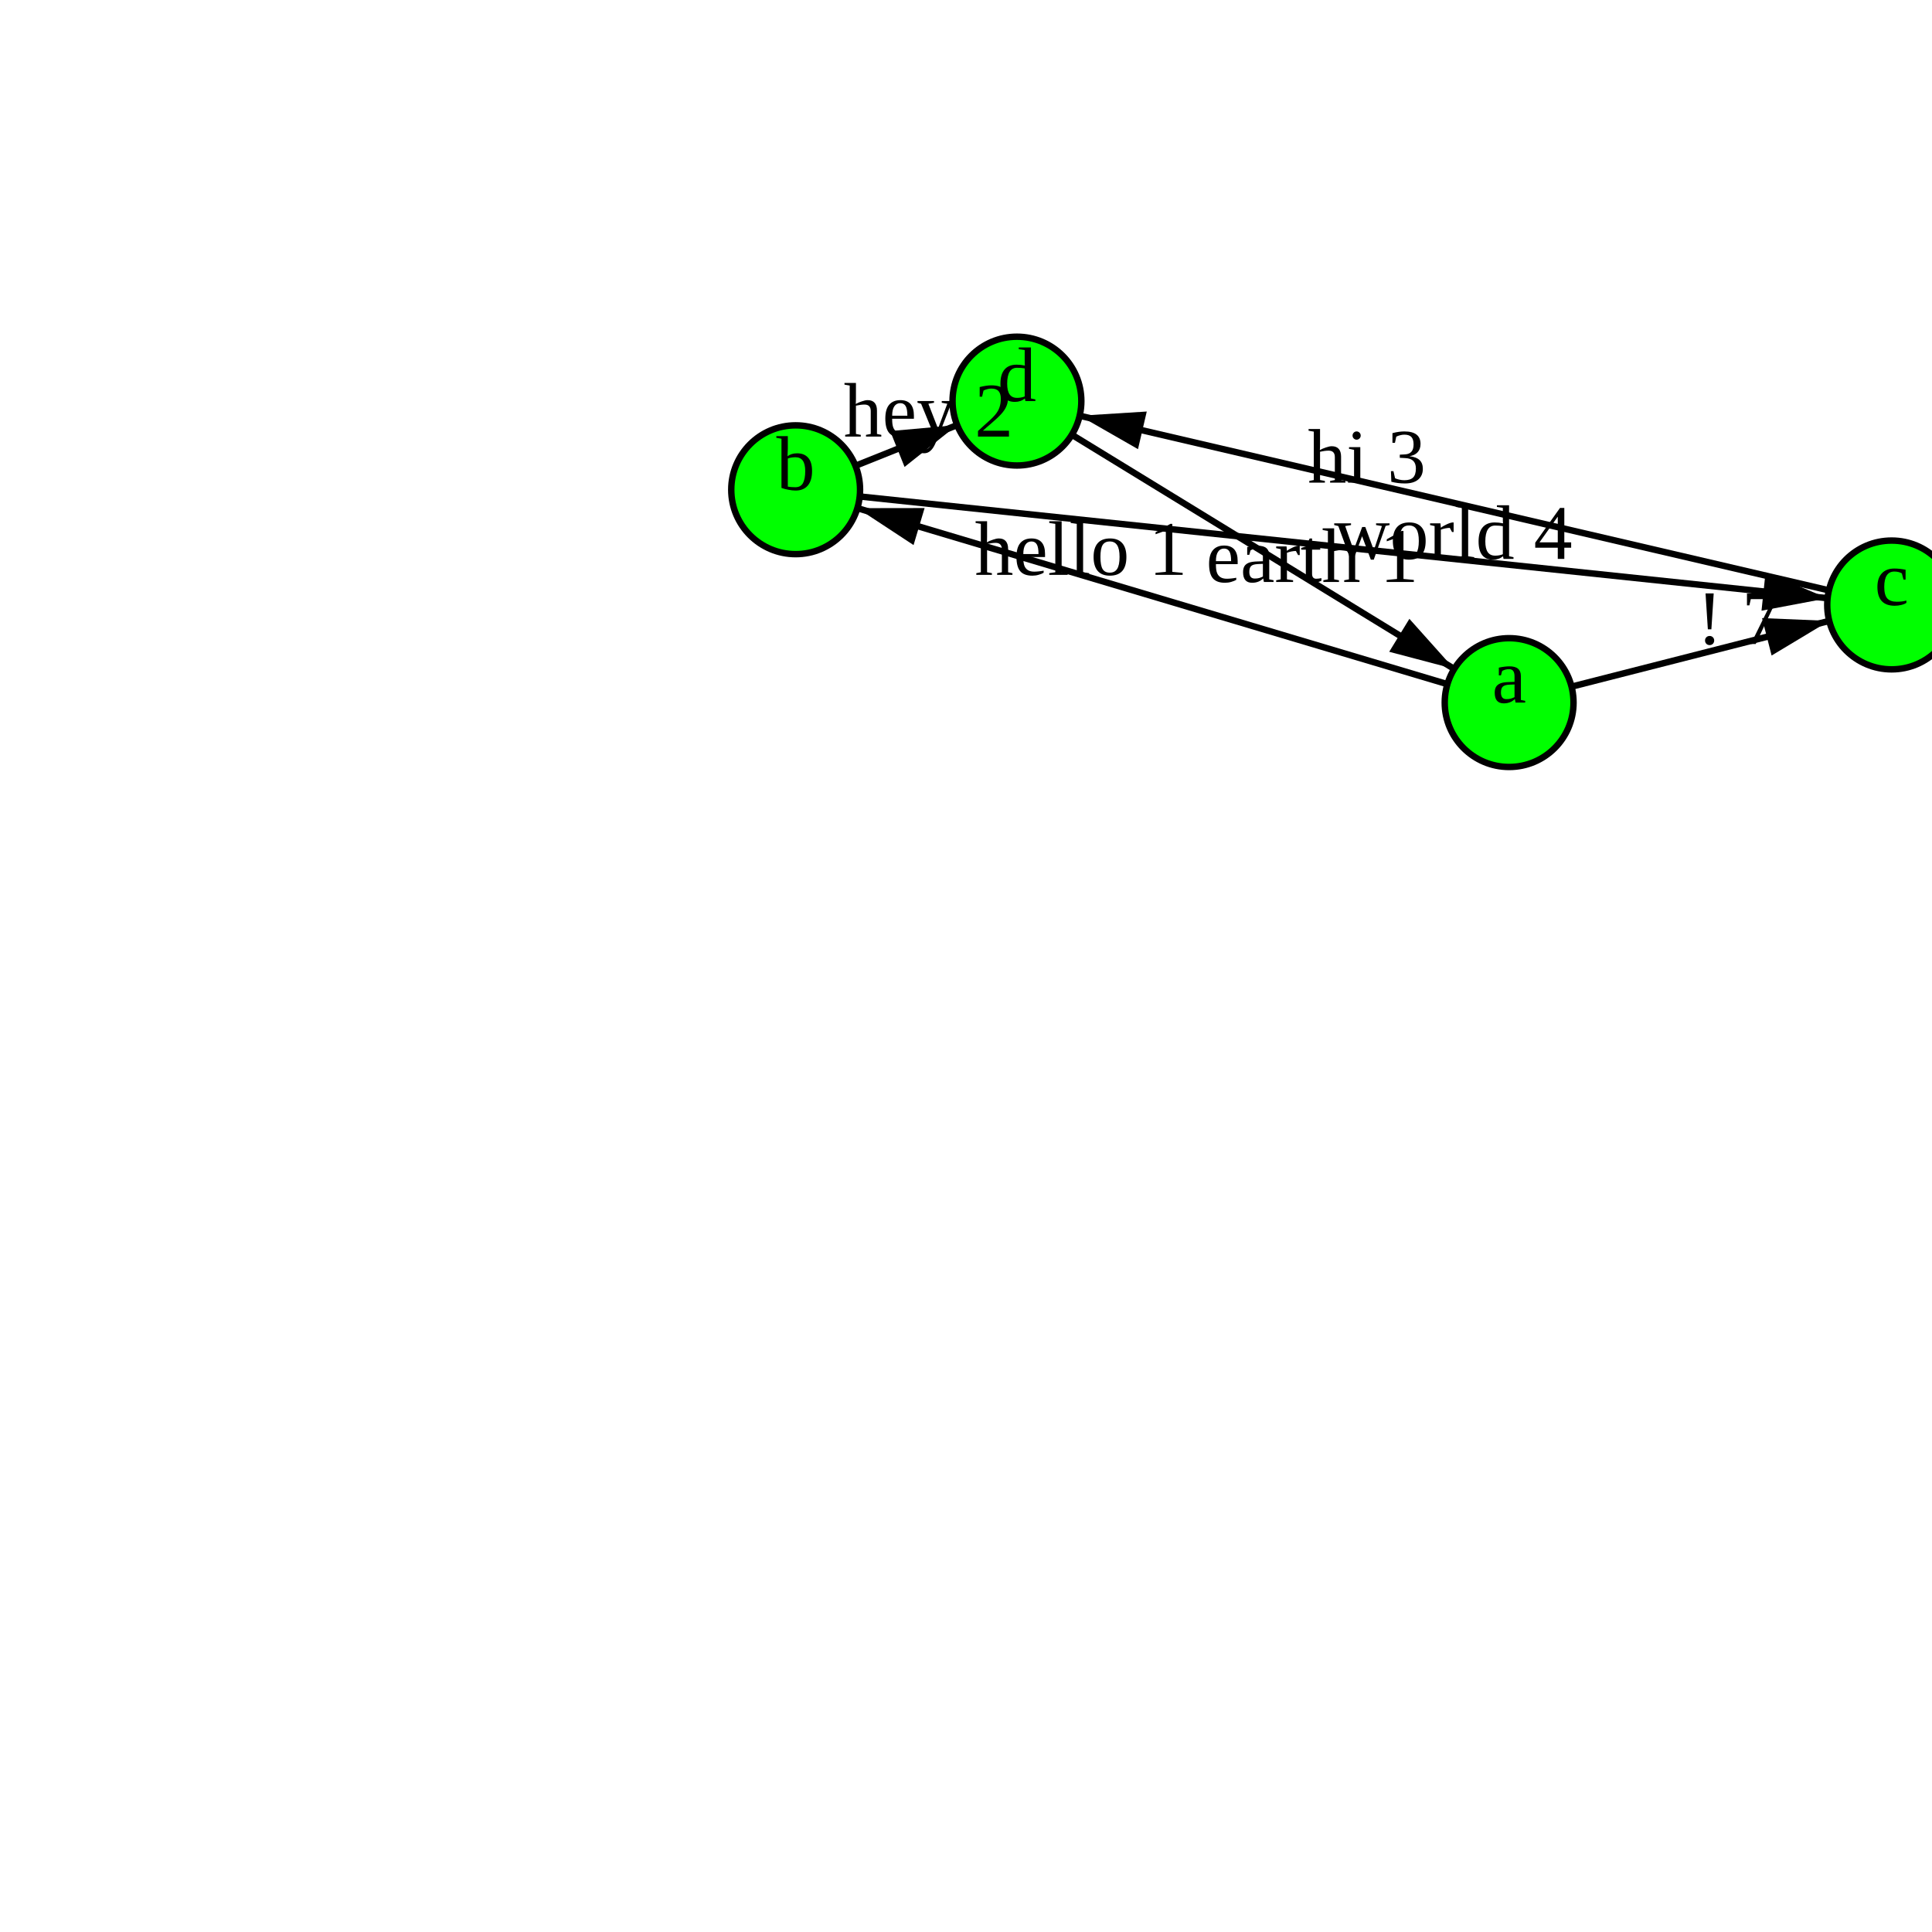
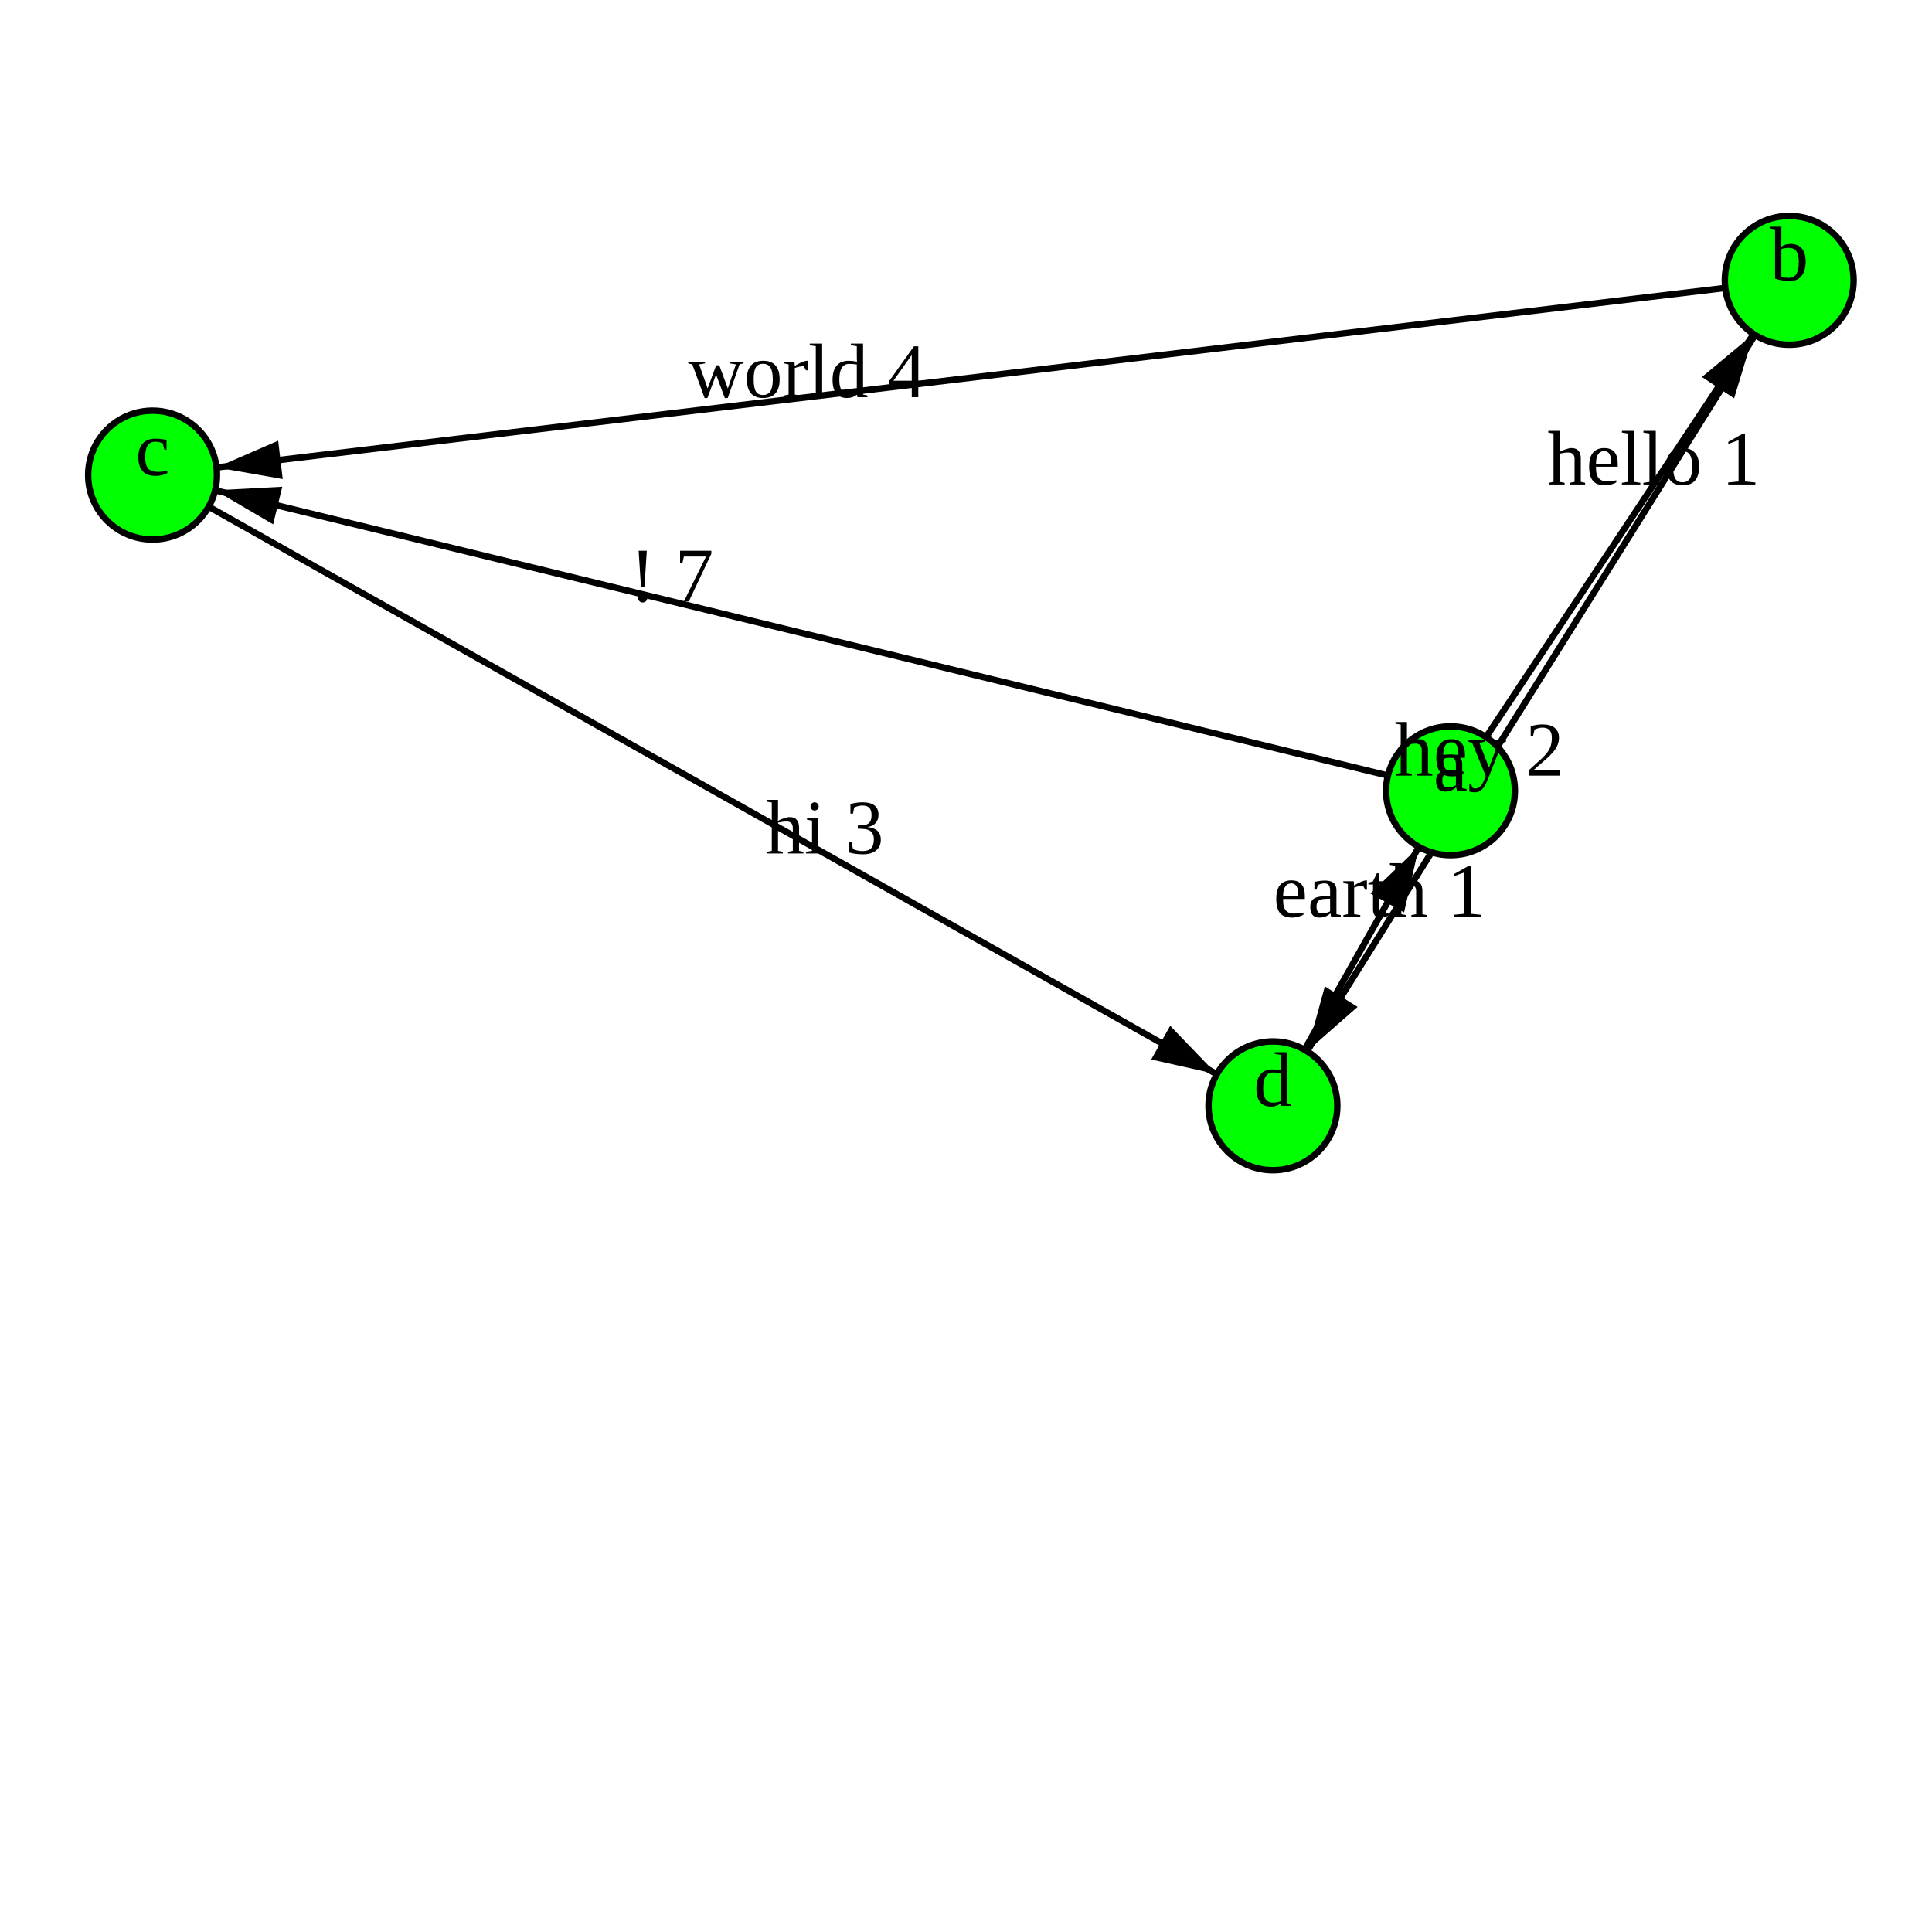
<svg xmlns="http://www.w3.org/2000/svg" version="1.1" width="300.0" height="300.0">
  <style>.caption {
  font-size: 14px;
  font-family: Georgia, serif;
}
</style>
-   <line x1="234.337" y1="109.096" x2="293.732" y2="93.938" stroke="rgb(0,0,0)" stroke-width="1" />
-   <line x1="234.337" y1="109.096" x2="123.549" y2="76.047" stroke="rgb(0,0,0)" stroke-width="1" />
-   <line x1="123.549" y1="76.047" x2="157.91" y2="62.284" stroke="rgb(0,0,0)" stroke-width="1" />
-   <line x1="123.549" y1="76.047" x2="293.732" y2="93.938" stroke="rgb(0,0,0)" stroke-width="1" />
-   <line x1="157.91" y1="62.284" x2="234.337" y2="109.096" stroke="rgb(0,0,0)" stroke-width="1" />
-   <line x1="293.732" y1="93.938" x2="157.91" y2="62.284" stroke="rgb(0,0,0)" stroke-width="1" />
-   <polygon points="10,0 20,3 20,-3" fill="black" transform="translate(293.7316,93.93798) rotate(165.6831)" />
-   <polygon points="10,0 20,3 20,-3" fill="black" transform="translate(123.5493,76.04679) rotate(16.6104)" />
-   <polygon points="10,0 20,3 20,-3" fill="black" transform="translate(157.9104,62.2841) rotate(158.1723)" />
-   <polygon points="10,0 20,3 20,-3" fill="black" transform="translate(293.7316,93.93798) rotate(186.0014)" />
-   <polygon points="10,0 20,3 20,-3" fill="black" transform="translate(234.3373,109.096) rotate(211.4877)" />
-   <polygon points="10,0 20,3 20,-3" fill="black" transform="translate(157.9104,62.2841) rotate(13.11893)" />
-   <circle cx="234.337" cy="109.096" r="10" fill="rgb(0,255,0)" stroke="rgb(0,0,0)" stroke-width="1" />
-   <circle cx="123.549" cy="76.047" r="10" fill="rgb(0,255,0)" stroke="rgb(0,0,0)" stroke-width="1" />
-   <circle cx="293.732" cy="93.938" r="10" fill="rgb(0,255,0)" stroke="rgb(0,0,0)" stroke-width="1" />
-   <circle cx="157.91" cy="62.284" r="10" fill="rgb(0,255,0)" stroke="rgb(0,0,0)" stroke-width="1" />
-   <text text-anchor="middle" alignment-baseline="middle" x="234.337" y="109.096" fill="rgb(0,0,0)" font-size="12">a</text>
-   <text text-anchor="middle" alignment-baseline="middle" x="123.549" y="76.047" fill="rgb(0,0,0)" font-size="12">b</text>
-   <text text-anchor="middle" alignment-baseline="middle" x="293.732" y="93.938" fill="rgb(0,0,0)" font-size="12">c</text>
-   <text text-anchor="middle" alignment-baseline="middle" x="157.91" y="62.284" fill="rgb(0,0,0)" font-size="12">d</text>
-   <text text-anchor="middle" alignment-baseline="middle" x="269.974" y="100.001" fill="rgb(0,0,0)" font-size="12">! 7</text>
-   <text text-anchor="middle" alignment-baseline="middle" x="167.865" y="89.266" fill="rgb(0,0,0)" font-size="12">hello 1</text>
-   <text text-anchor="middle" alignment-baseline="middle" x="144.166" y="67.789" fill="rgb(0,0,0)" font-size="12">hey 2</text>
-   <text text-anchor="middle" alignment-baseline="middle" x="225.659" y="86.782" fill="rgb(0,0,0)" font-size="12">world 4</text>
-   <text text-anchor="middle" alignment-baseline="middle" x="203.767" y="90.371" fill="rgb(0,0,0)" font-size="12">earth 1</text>
-   <text text-anchor="middle" alignment-baseline="middle" x="212.239" y="74.946" fill="rgb(0,0,0)" font-size="12">hi 3</text>
+   <line x1="225.232" y1="122.79" x2="23.689" y2="73.772" stroke="rgb(0,0,0)" stroke-width="1" />
+   <line x1="23.689" y1="73.772" x2="197.661" y2="171.711" stroke="rgb(0,0,0)" stroke-width="1" />
+   <line x1="225.232" y1="122.79" x2="277.831" y2="43.532" stroke="rgb(0,0,0)" stroke-width="1" />
+   <line x1="277.831" y1="43.532" x2="197.661" y2="171.711" stroke="rgb(0,0,0)" stroke-width="1" />
+   <line x1="277.831" y1="43.532" x2="23.689" y2="73.772" stroke="rgb(0,0,0)" stroke-width="1" />
+   <line x1="197.661" y1="171.711" x2="225.232" y2="122.79" stroke="rgb(0,0,0)" stroke-width="1" />
+   <polygon points="10,0 20,3 20,-3" fill="black" transform="translate(23.68894,73.77182) rotate(13.66963)" />
+   <polygon points="10,0 20,3 20,-3" fill="black" transform="translate(197.6613,171.7105) rotate(209.3776)" />
+   <polygon points="10,0 20,3 20,-3" fill="black" transform="translate(277.8307,43.53212) rotate(123.5702)" />
+   <polygon points="10,0 20,3 20,-3" fill="black" transform="translate(197.6613,171.7105) rotate(302.024)" />
+   <polygon points="10,0 20,3 20,-3" fill="black" transform="translate(23.68894,73.77182) rotate(353.2144)" />
+   <polygon points="10,0 20,3 20,-3" fill="black" transform="translate(225.2318,122.7895) rotate(119.4043)" />
+   <circle cx="225.232" cy="122.79" r="10" fill="rgb(0,255,0)" stroke="rgb(0,0,0)" stroke-width="1" />
+   <circle cx="277.831" cy="43.532" r="10" fill="rgb(0,255,0)" stroke="rgb(0,0,0)" stroke-width="1" />
+   <circle cx="23.689" cy="73.772" r="10" fill="rgb(0,255,0)" stroke="rgb(0,0,0)" stroke-width="1" />
+   <circle cx="197.661" cy="171.711" r="10" fill="rgb(0,255,0)" stroke="rgb(0,0,0)" stroke-width="1" />
+   <text text-anchor="middle" alignment-baseline="middle" x="225.232" y="122.79" fill="rgb(0,0,0)" font-size="12">a</text>
+   <text text-anchor="middle" alignment-baseline="middle" x="277.831" y="43.532" fill="rgb(0,0,0)" font-size="12">b</text>
+   <text text-anchor="middle" alignment-baseline="middle" x="23.689" y="73.772" fill="rgb(0,0,0)" font-size="12">c</text>
+   <text text-anchor="middle" alignment-baseline="middle" x="197.661" y="171.711" fill="rgb(0,0,0)" font-size="12">d</text>
+   <text text-anchor="middle" alignment-baseline="middle" x="104.306" y="93.379" fill="rgb(0,0,0)" font-size="12">! 7</text>
+   <text text-anchor="middle" alignment-baseline="middle" x="128.072" y="132.535" fill="rgb(0,0,0)" font-size="12">hi 3</text>
+   <text text-anchor="middle" alignment-baseline="middle" x="256.791" y="75.235" fill="rgb(0,0,0)" font-size="12">hello 1</text>
+   <text text-anchor="middle" alignment-baseline="middle" x="229.729" y="120.439" fill="rgb(0,0,0)" font-size="12">hey 2</text>
+   <text text-anchor="middle" alignment-baseline="middle" x="125.346" y="61.676" fill="rgb(0,0,0)" font-size="12">world 4</text>
+   <text text-anchor="middle" alignment-baseline="middle" x="214.204" y="142.358" fill="rgb(0,0,0)" font-size="12">earth 1</text>
      Sorry, your browser does not support inline SVG.
    </svg>
